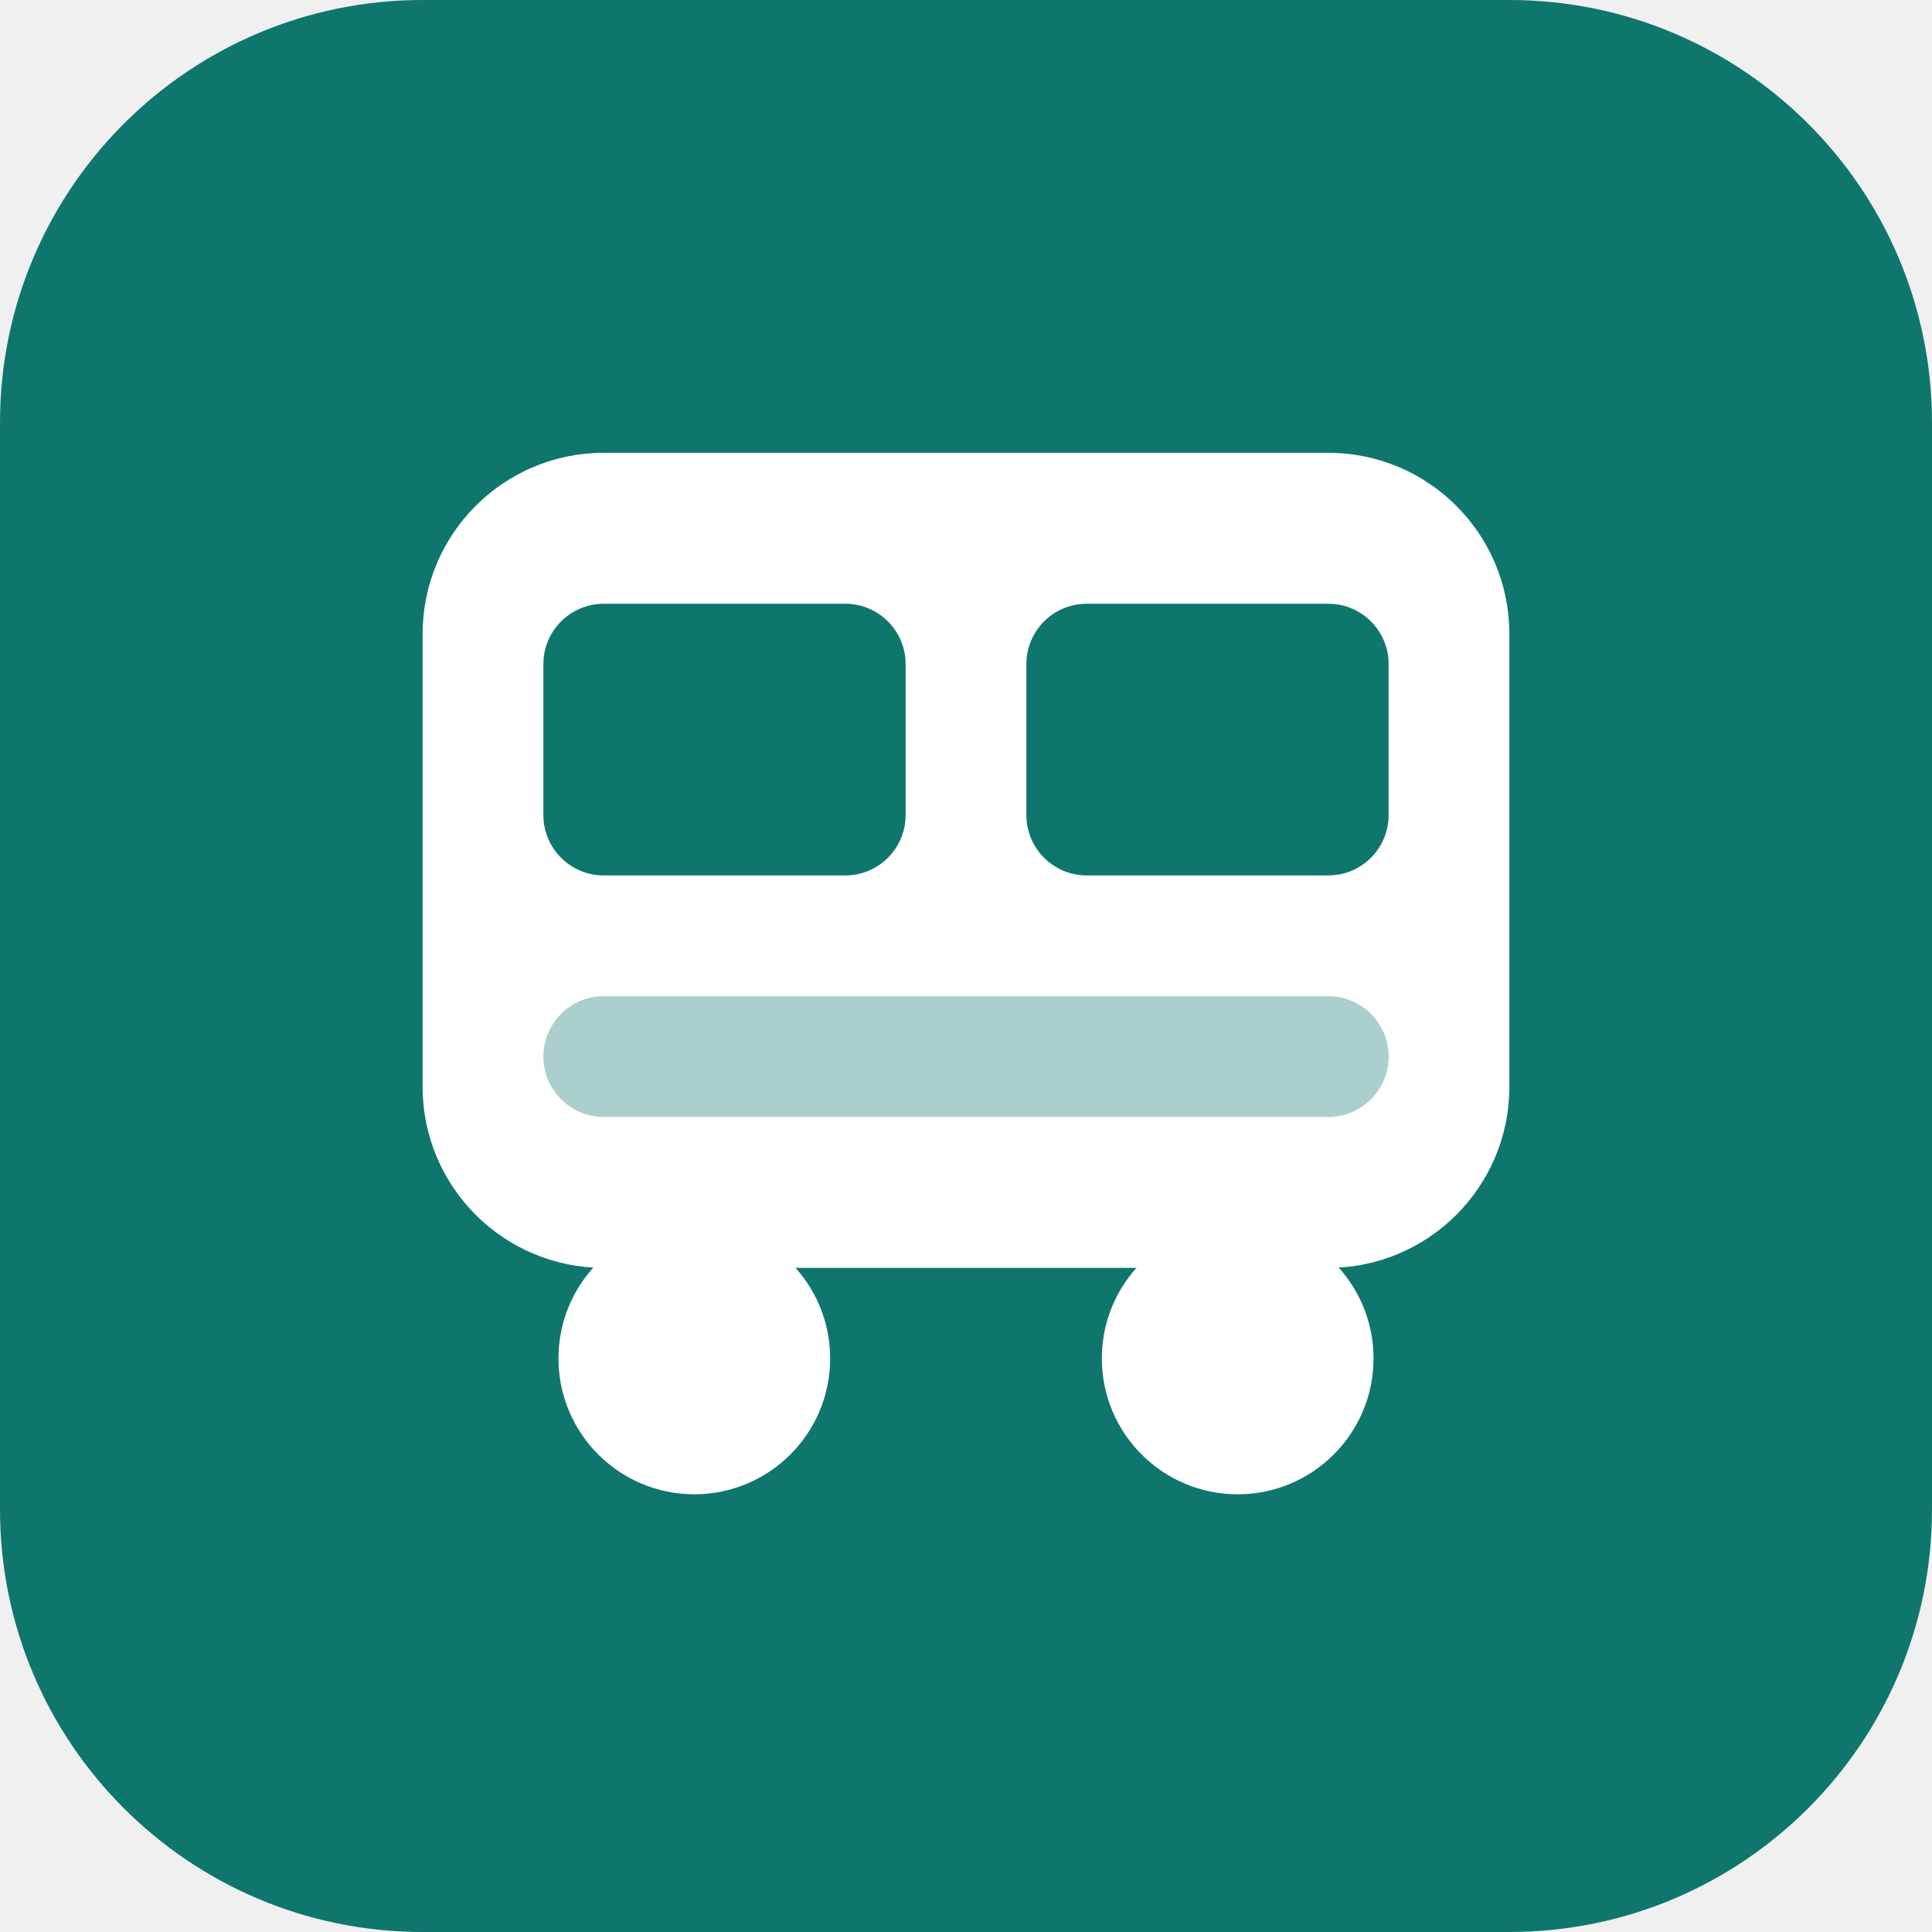
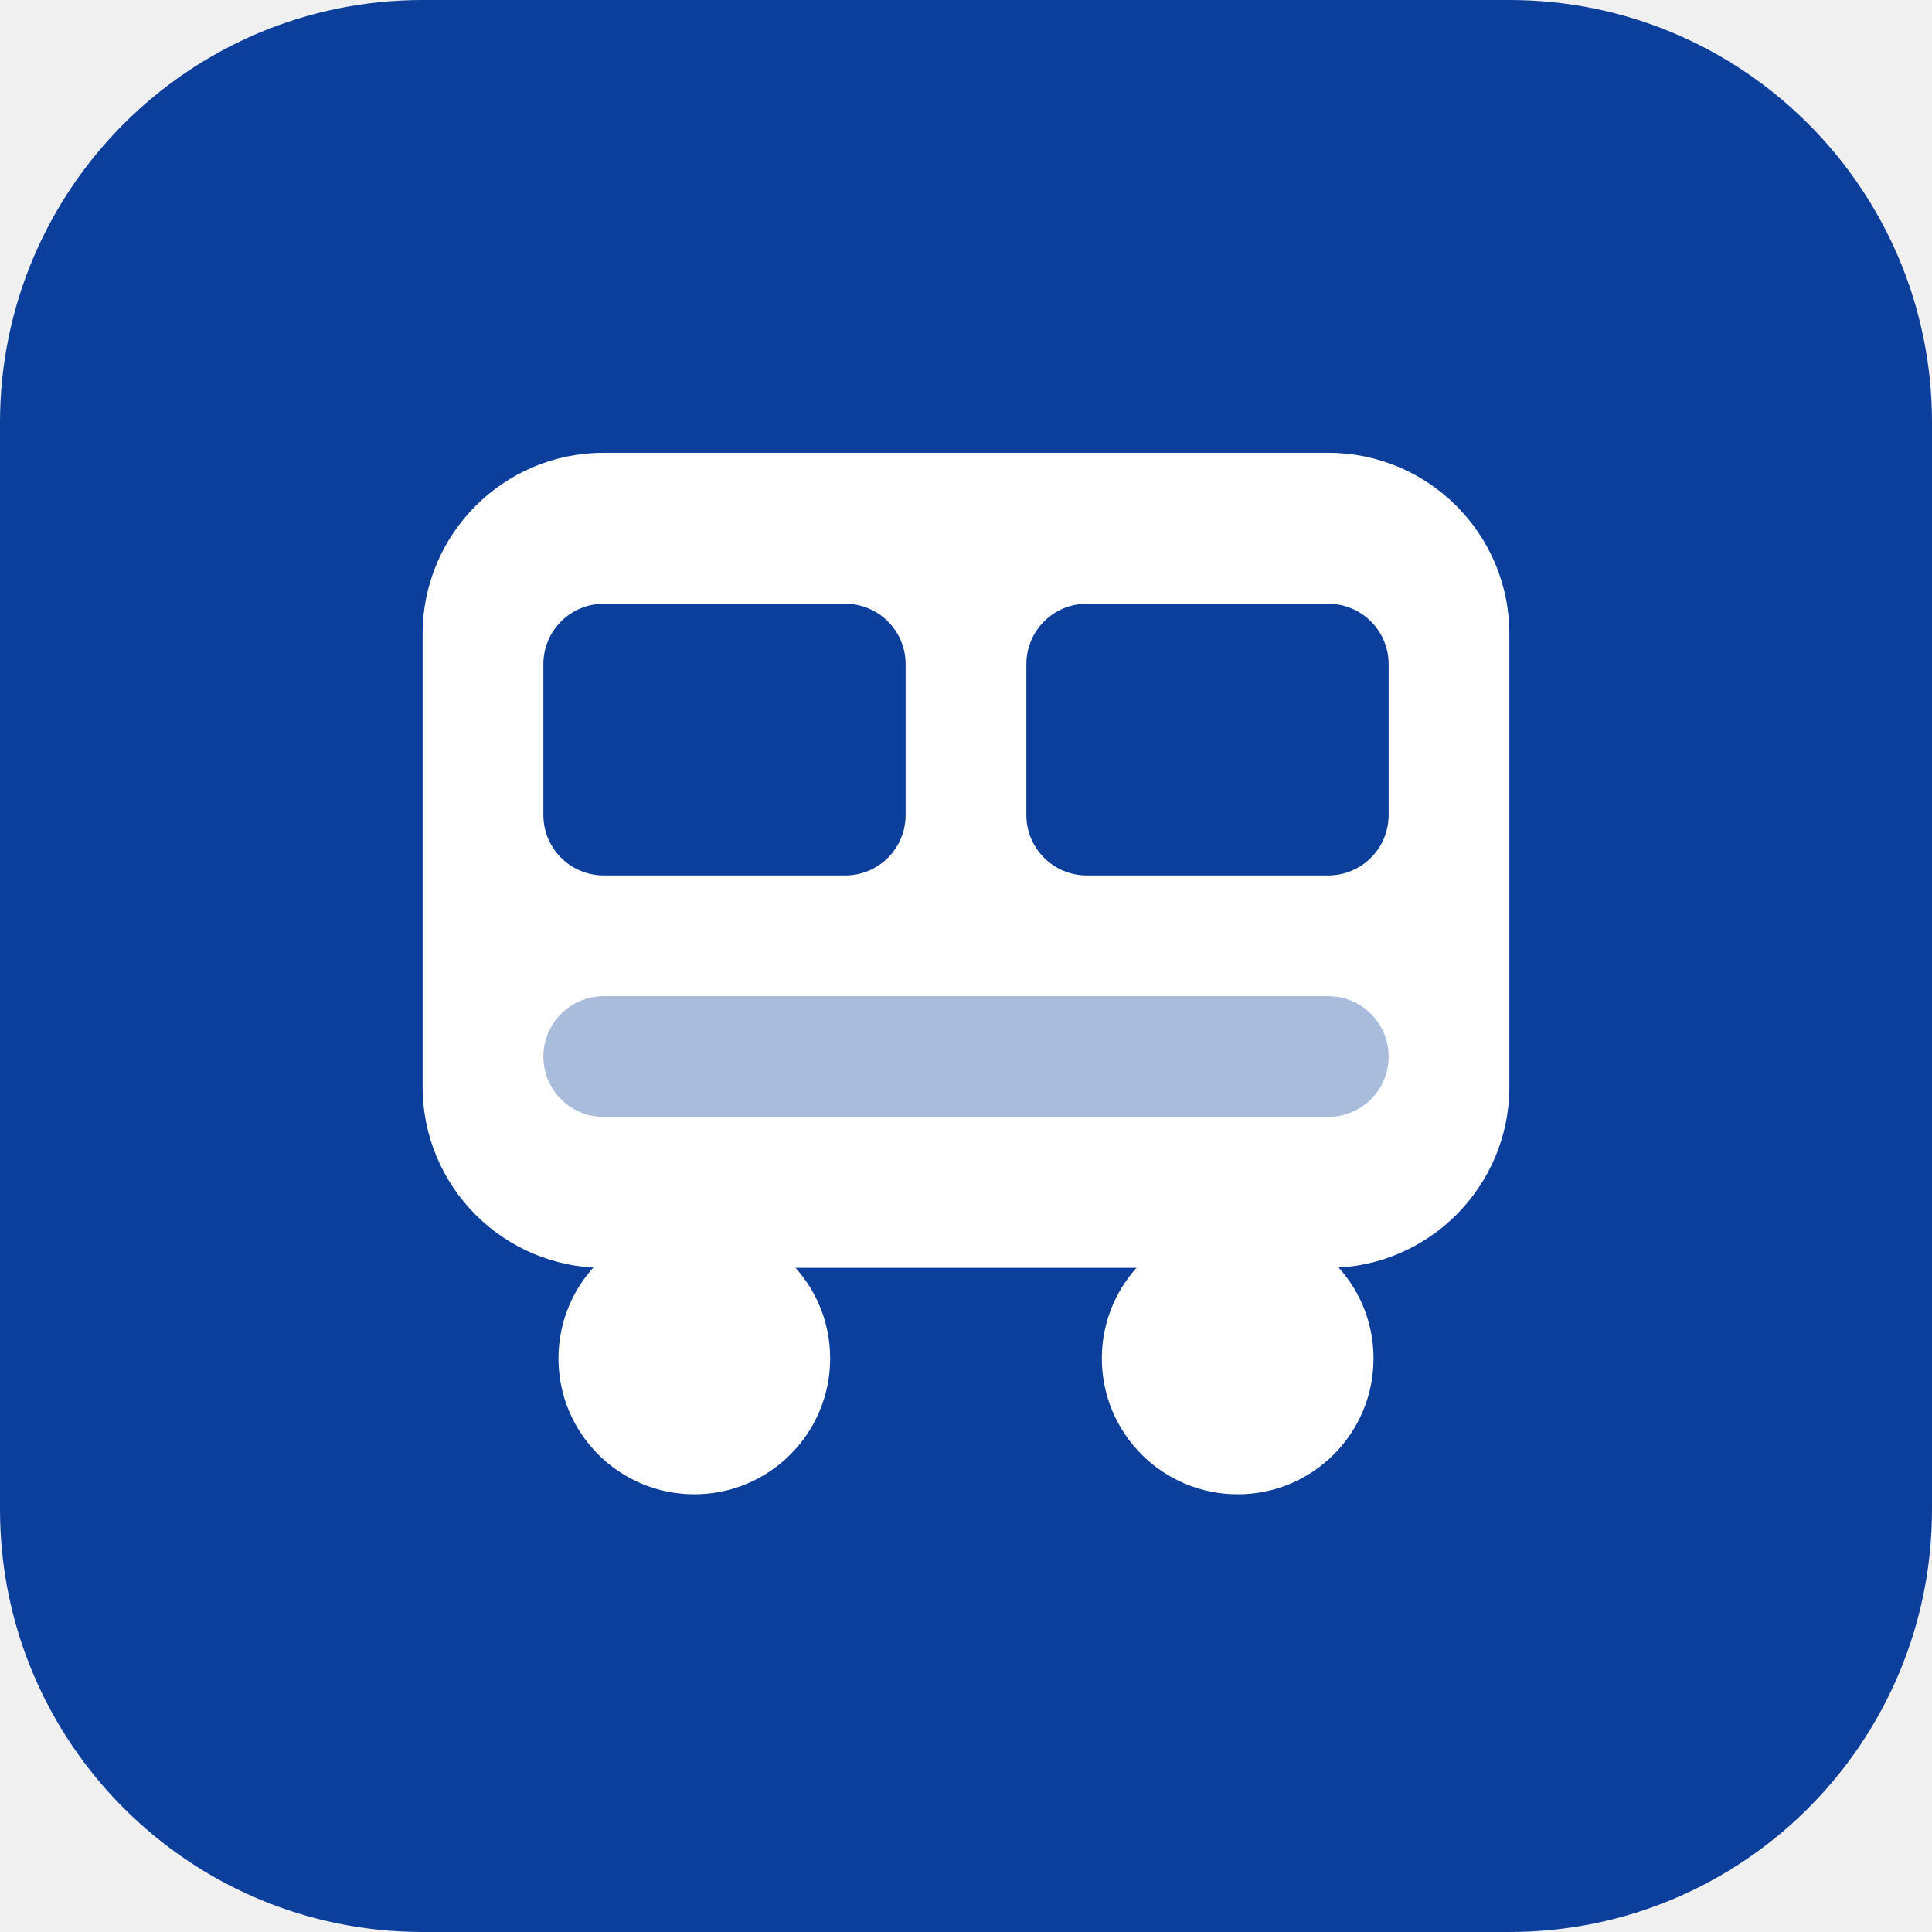
<svg xmlns="http://www.w3.org/2000/svg" viewBox="0 0 64 64">
-   <rect width="64" height="64" rx="14" fill="#0f766e" />
+   <rect width="64" height="64" rx="14" fill="#0c3f9b" />
  <rect x="14" y="15" width="36" height="27" rx="6" fill="#ffffff" />
-   <rect x="18" y="20" width="12" height="9" rx="2" fill="#0f766e" />
-   <rect x="34" y="20" width="12" height="9" rx="2" fill="#0f766e" />
-   <rect x="18" y="33" width="28" height="4" rx="2" fill="#0f766e" opacity="0.35" />
+   <rect x="18" y="20" width="12" height="9" rx="2" fill="#0c3f9b" />
+   <rect x="34" y="20" width="12" height="9" rx="2" fill="#0c3f9b" />
+   <rect x="18" y="33" width="28" height="4" rx="2" fill="#0c3f9b" opacity="0.35" />
  <circle cx="23" cy="45" r="4.5" fill="#ffffff" />
  <circle cx="41" cy="45" r="4.5" fill="#ffffff" />
</svg>
